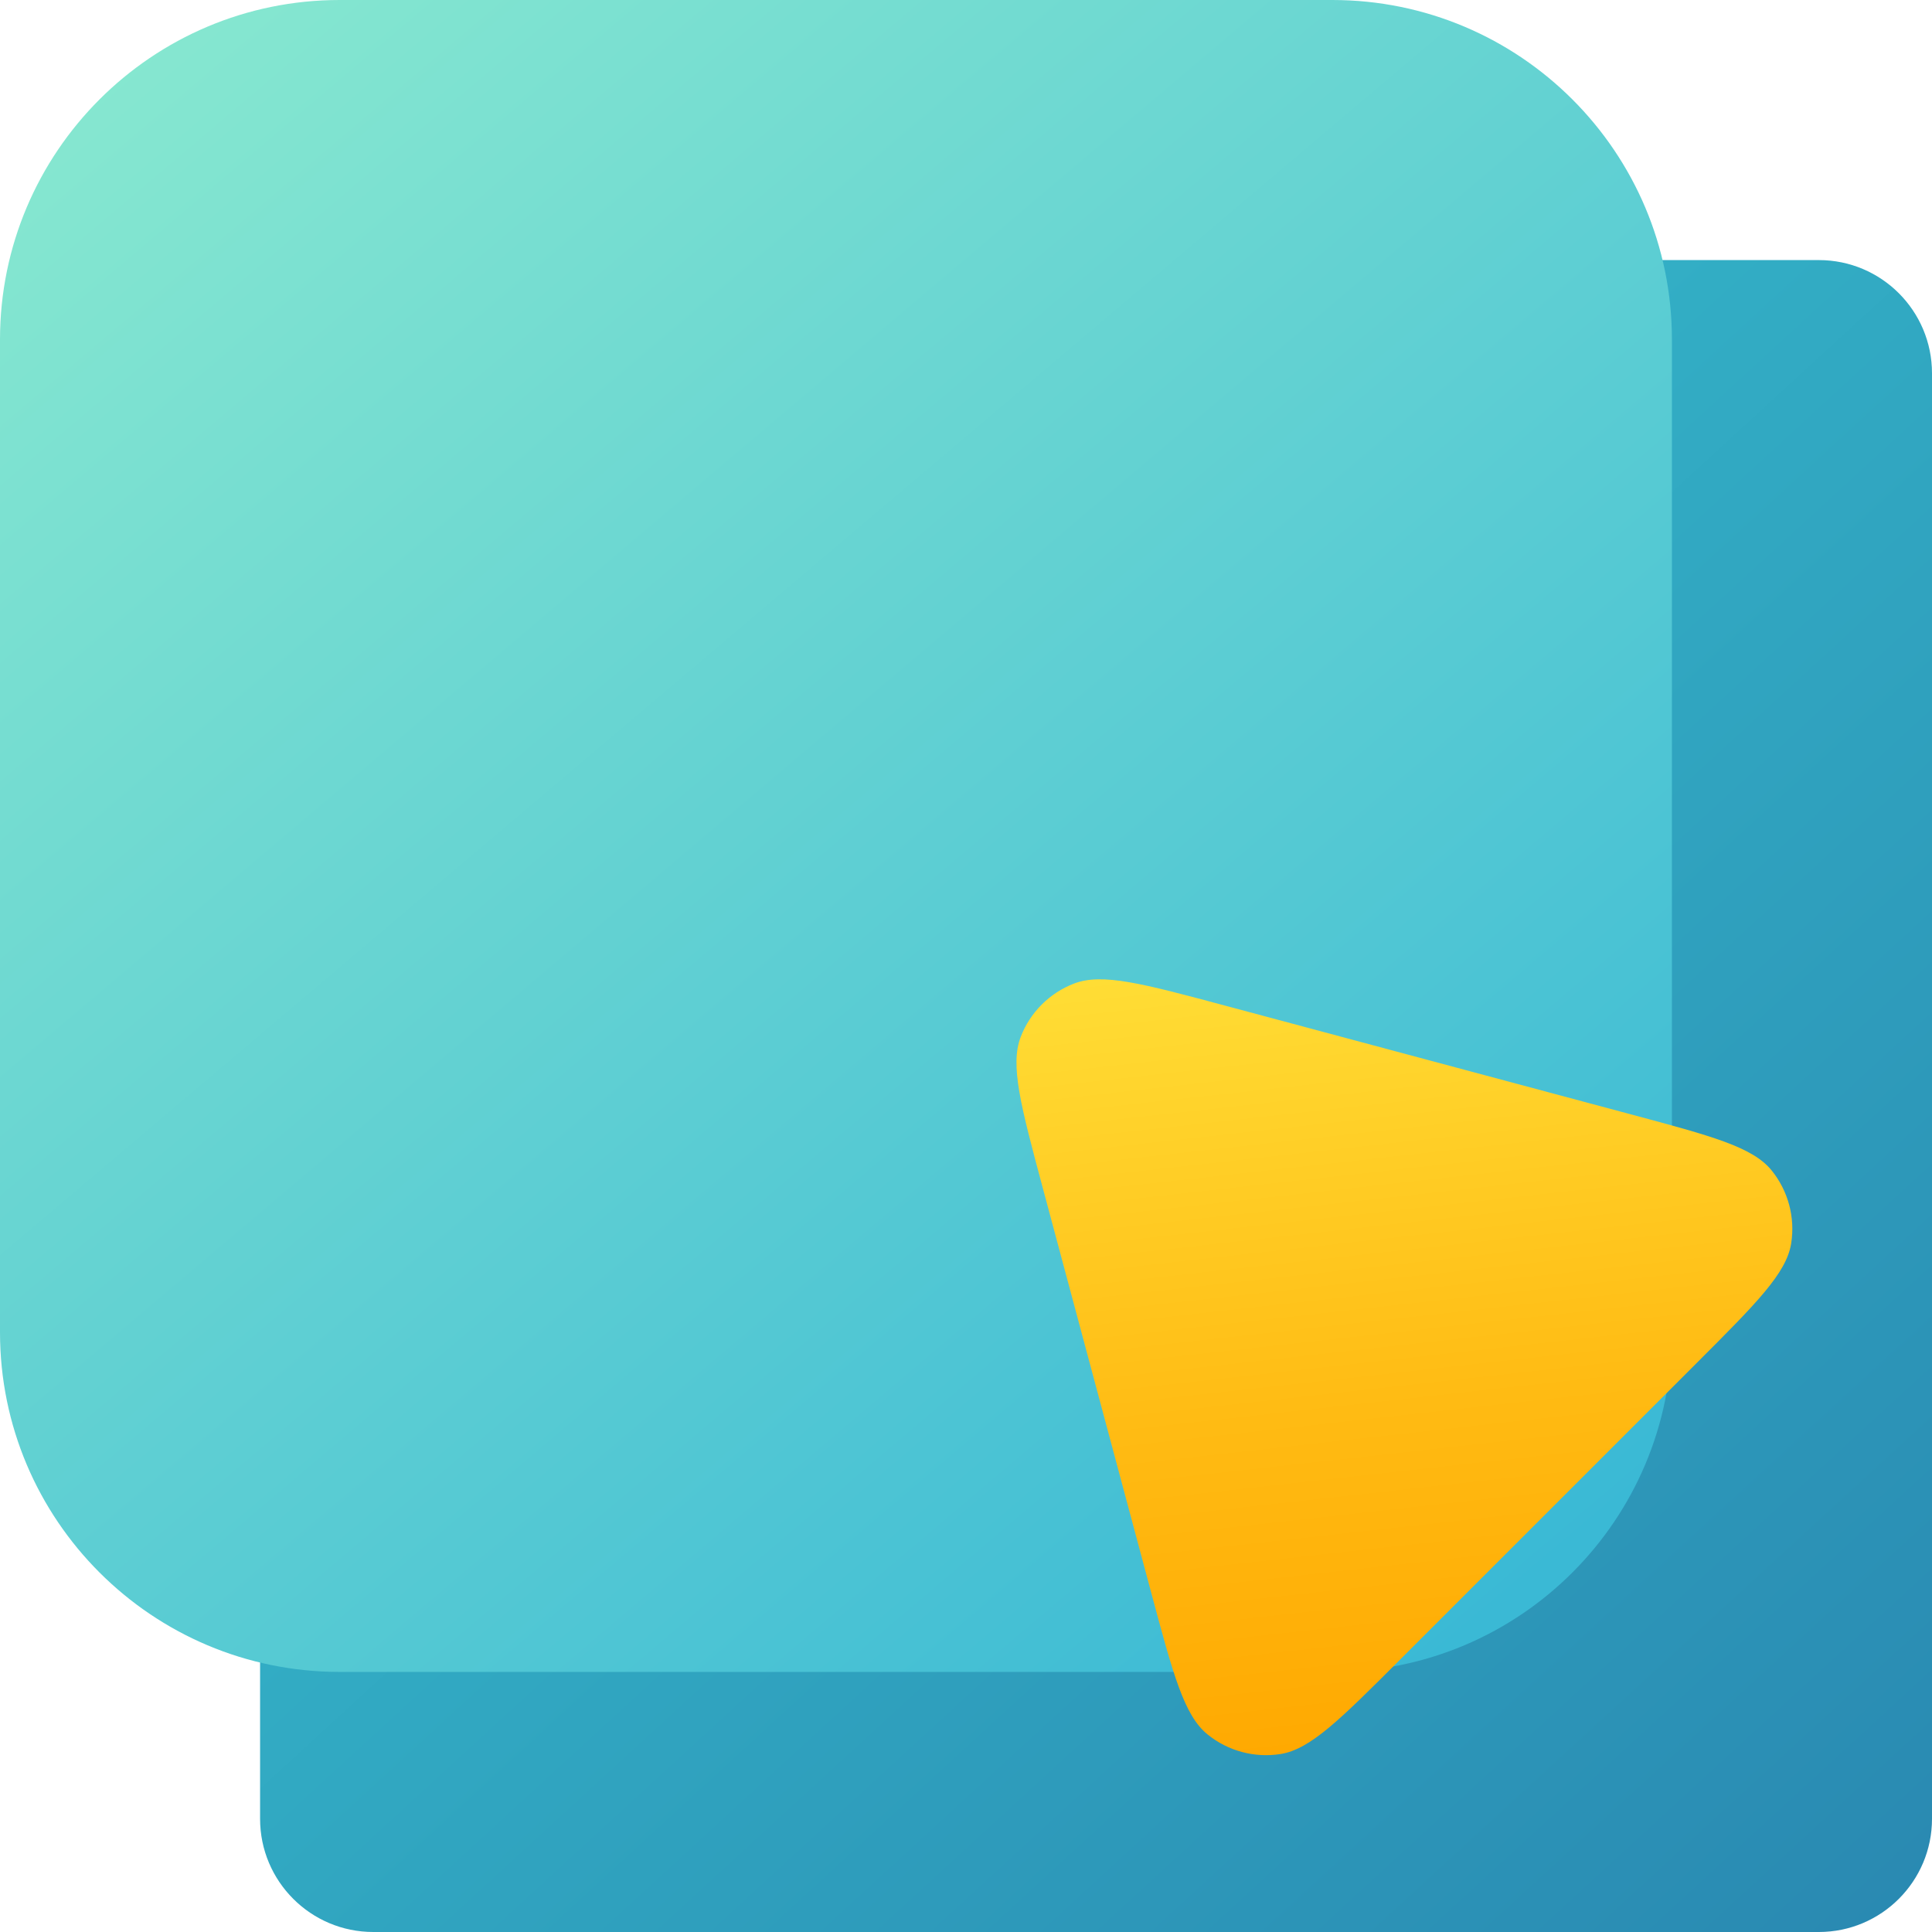
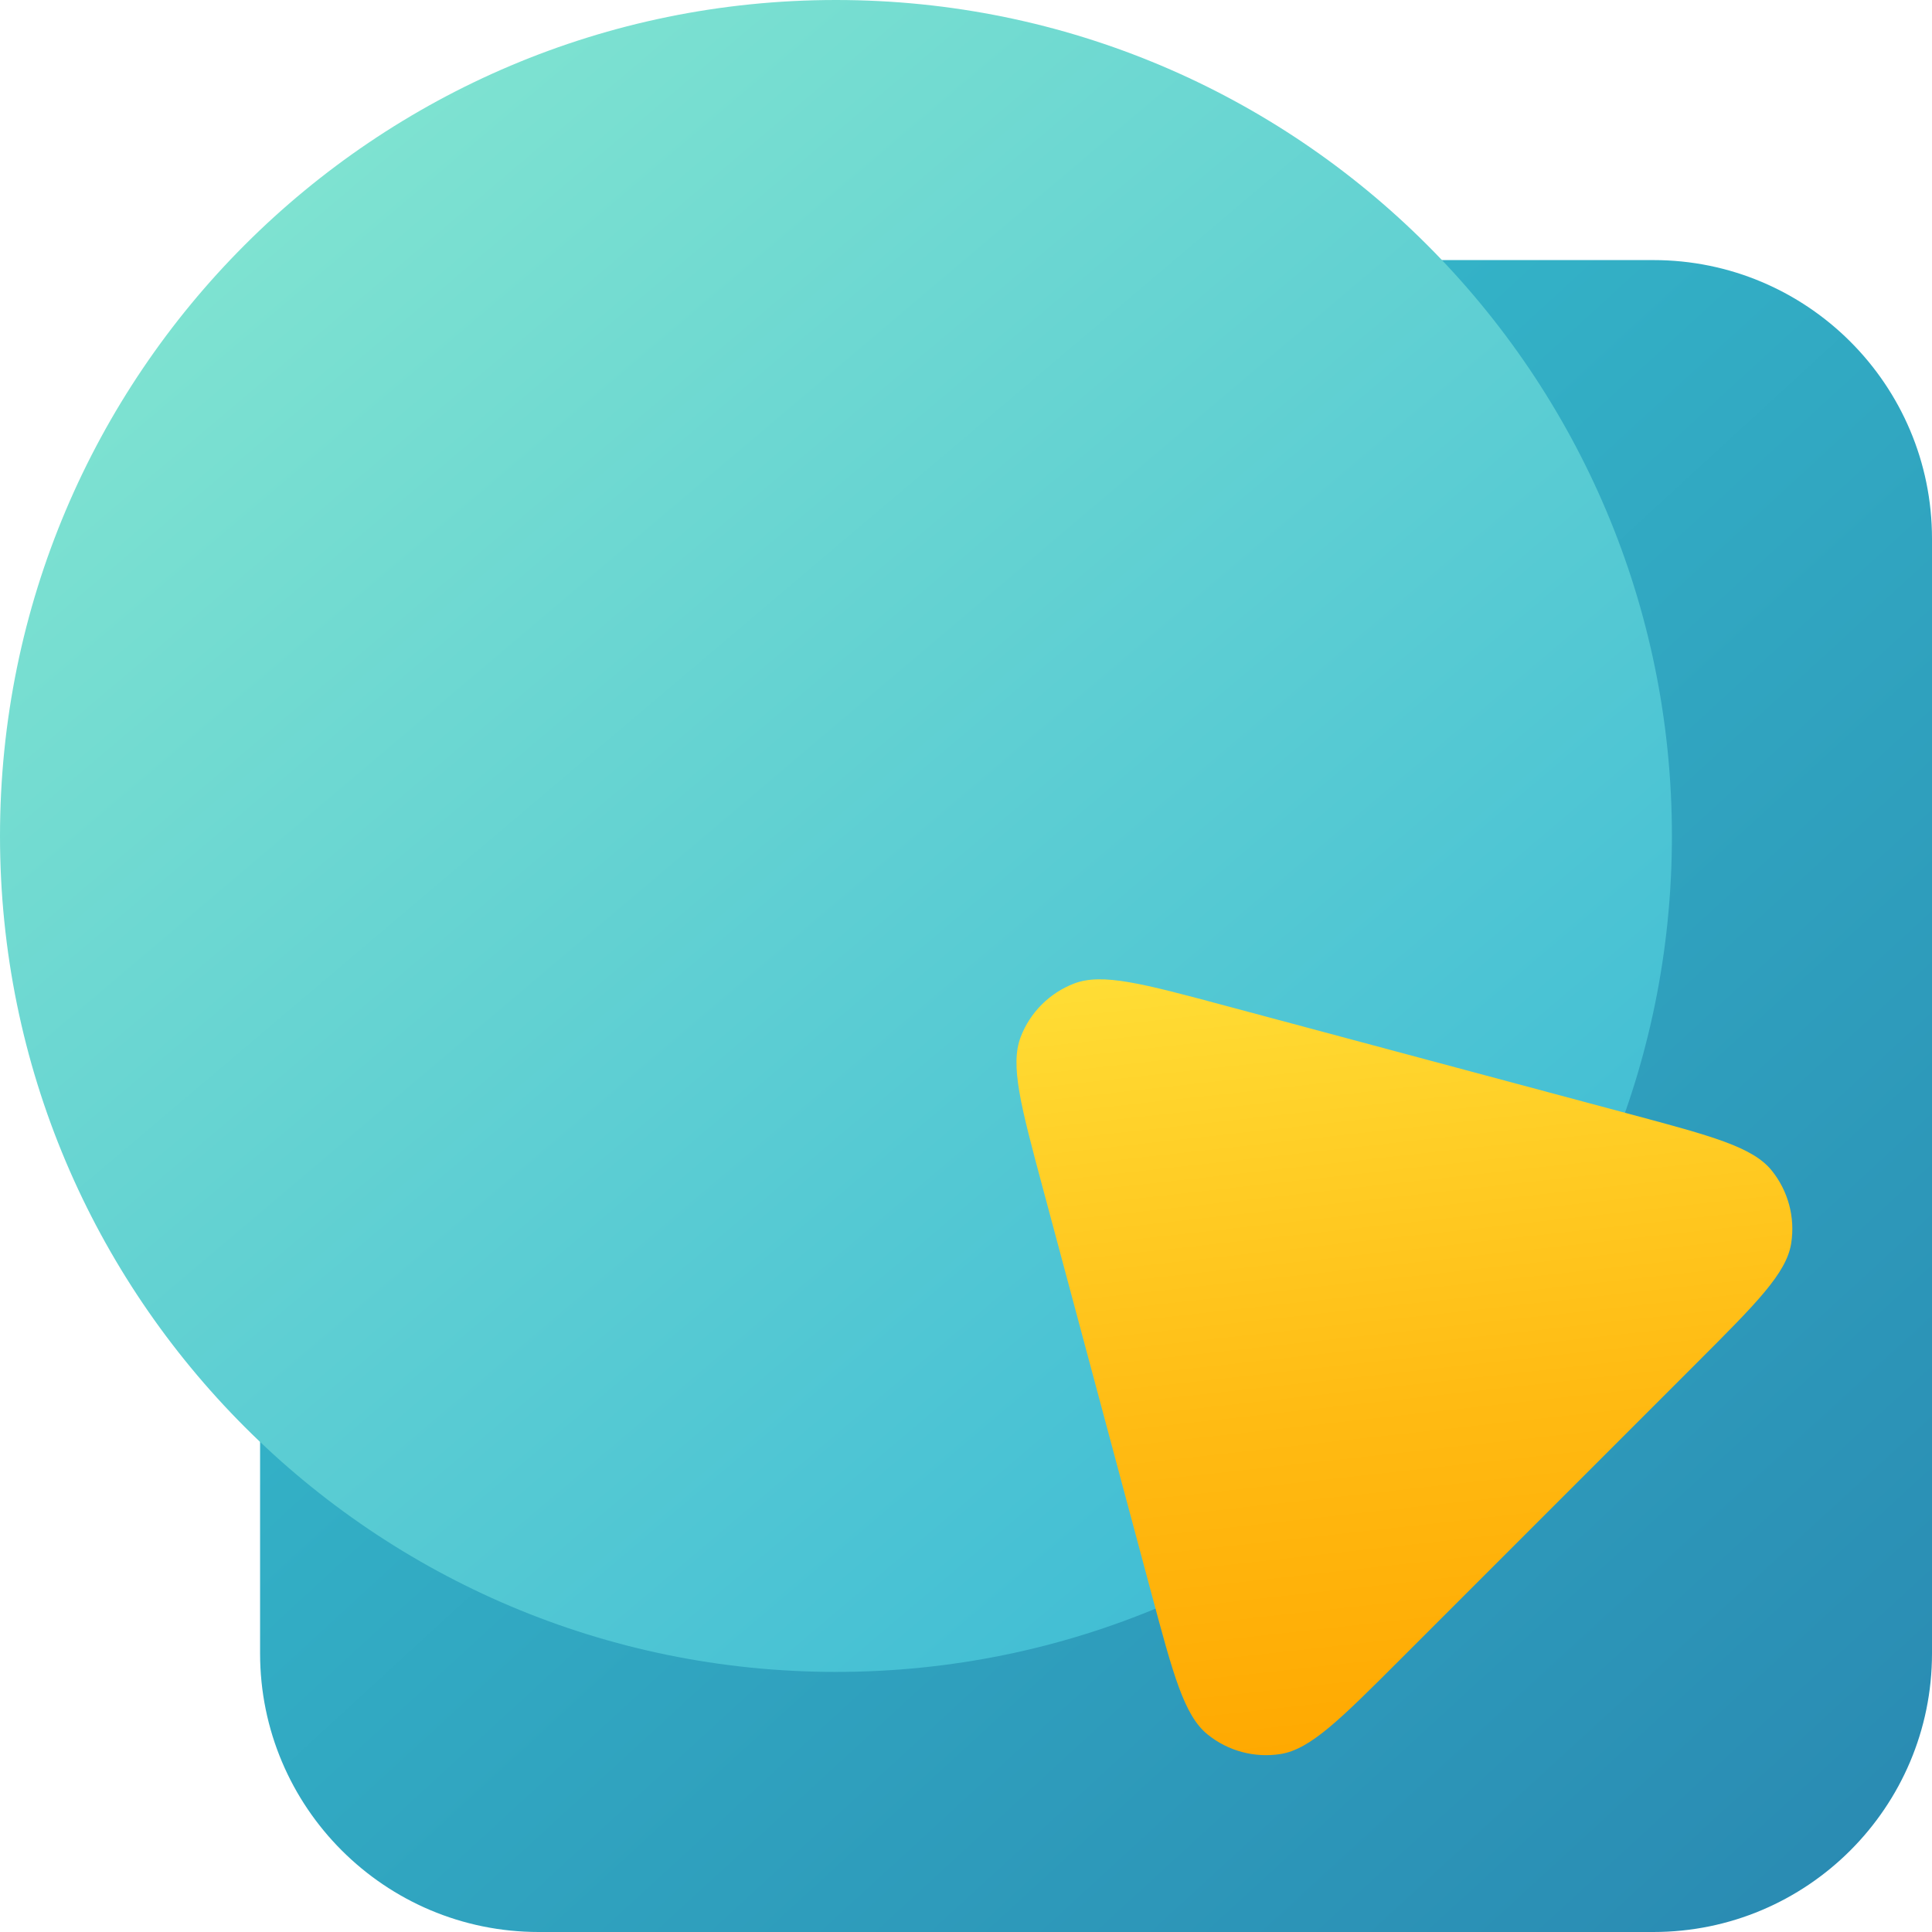
<svg xmlns="http://www.w3.org/2000/svg" width="256px" height="256px" viewBox="0 0 256 256" version="1.1" preserveAspectRatio="xMidYMid">
  <defs>
    <linearGradient x1="0%" y1="-8.889%" x2="100%" y2="100%" id="linearGradient-1">
      <stop stop-color="#3ACBD4" offset="0%" />
      <stop stop-color="#2988B1" offset="100%" />
    </linearGradient>
    <linearGradient x1="-10.556%" y1="-12.222%" x2="84.536%" y2="100%" id="linearGradient-2">
      <stop stop-color="#95F0CF" offset="0%" />
      <stop stop-color="#3AB9D5" offset="100%" />
    </linearGradient>
    <linearGradient x1="-0.132%" y1="-8.073%" x2="12.361%" y2="104.495%" id="linearGradient-3">
      <stop stop-color="#FFEB83" offset="0%" />
      <stop stop-color="#FFEB83" offset="0.01%" />
      <stop stop-color="#FFDD35" offset="8.333%" />
      <stop stop-color="#FFBB13" offset="60.177%" />
      <stop stop-color="#FFA800" offset="100%" />
    </linearGradient>
  </defs>
  <g>
-     <rect fill="url(#linearGradient-1)" x="34.462" y="34.462" width="221.538" height="221.538" rx="15" />
-     <rect fill="url(#linearGradient-2)" x="0" y="0" width="221.538" height="221.538" rx="45" />
+     <path d="M71.385,34.462 L219.077,34.462 C239.469,34.462 256,50.993 256,71.385 L256,219.077 C256,239.469 239.469,256 219.077,256 L71.385,256 C50.993,256 34.462,239.469 34.462,219.077 L34.462,71.385 C34.462,50.993 50.993,34.462 71.385,34.462 Z" fill="url(#linearGradient-1)" />
+     <path d="M110.769,0 C171.945,0 221.538,49.593 221.538,110.769 C221.538,171.945 171.945,221.538 110.769,221.538 C49.593,221.538 0,171.945 0,110.769 C0,49.593 49.593,0 110.769,0 Z" fill="url(#linearGradient-2)" />
    <path d="M138.159,157.354 C135.262,146.542 133.813,141.136 135.247,137.403 C136.496,134.146 139.07,131.573 142.326,130.323 C146.059,128.89 151.465,130.339 162.277,133.236 L216.016,147.635 C226.827,150.532 232.233,151.98 234.75,155.088 C236.945,157.799 237.887,161.314 237.341,164.759 C236.715,168.709 232.758,172.666 224.843,180.581 L185.504,219.92 C177.589,227.835 173.632,231.792 169.682,232.418 C166.237,232.963 162.722,232.022 160.011,229.826 C156.903,227.31 155.455,221.904 152.558,211.092 L138.159,157.354 Z" fill="url(#linearGradient-3)" />
  </g>
</svg>
